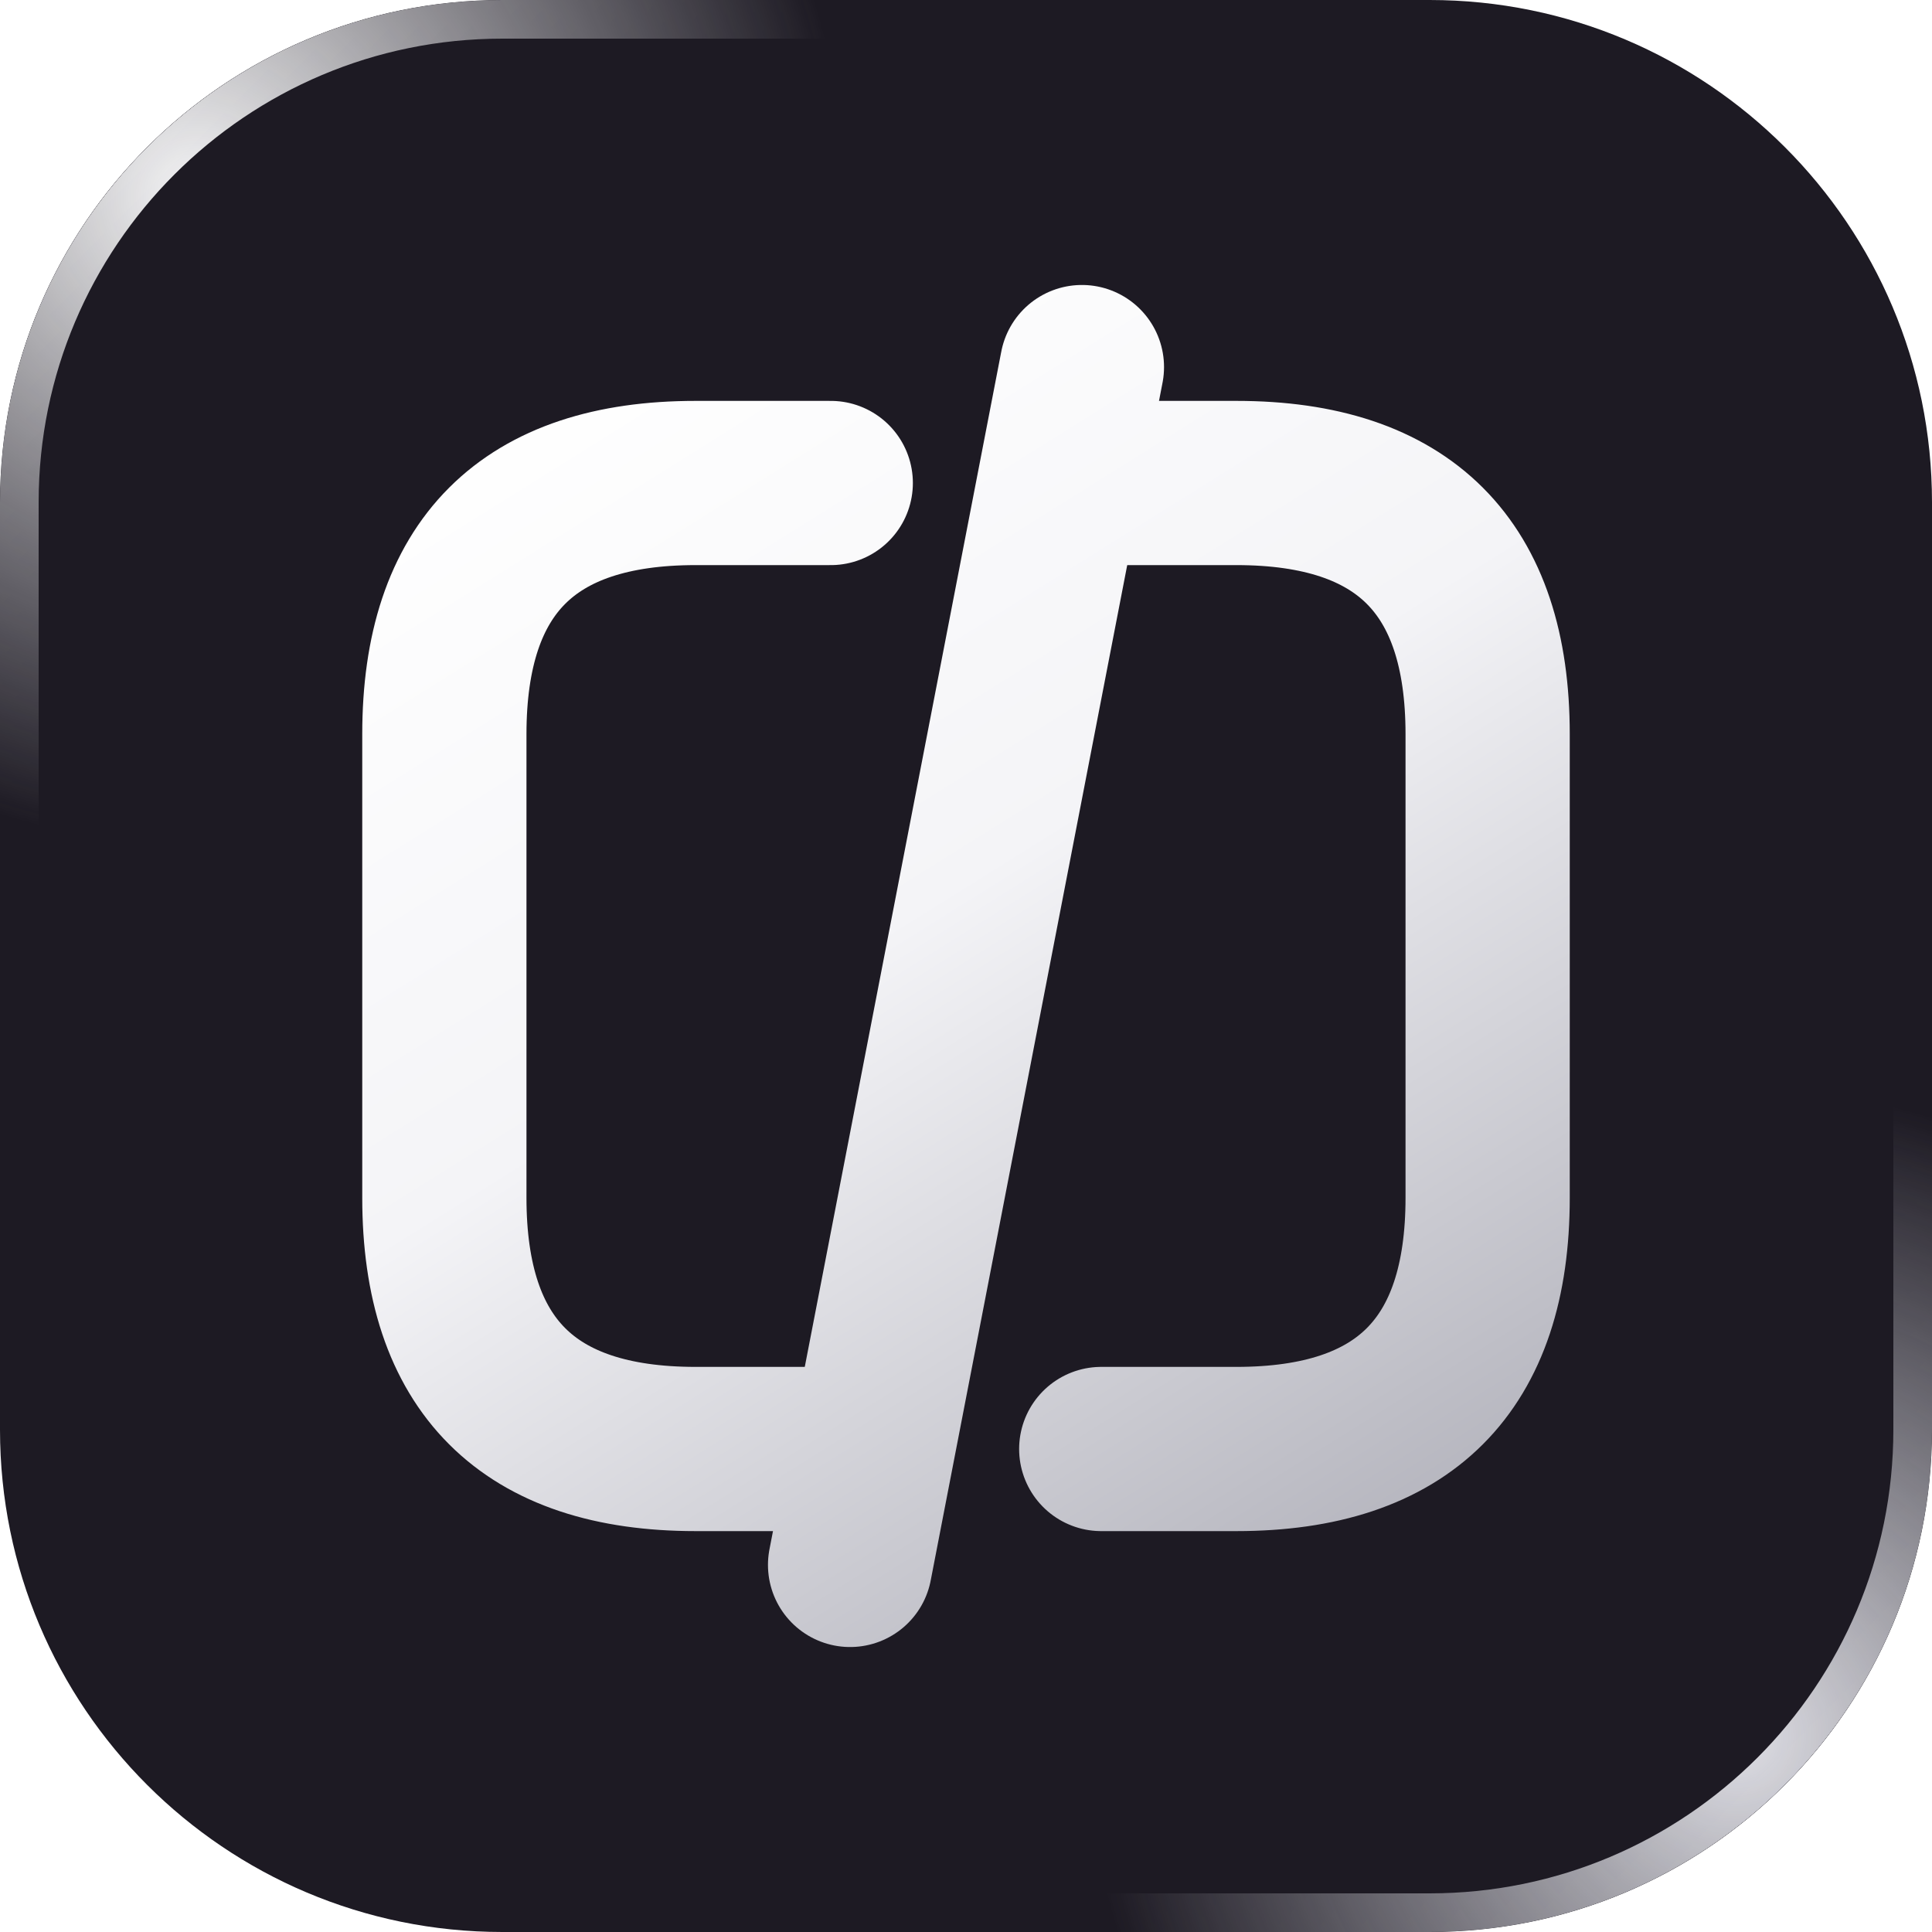
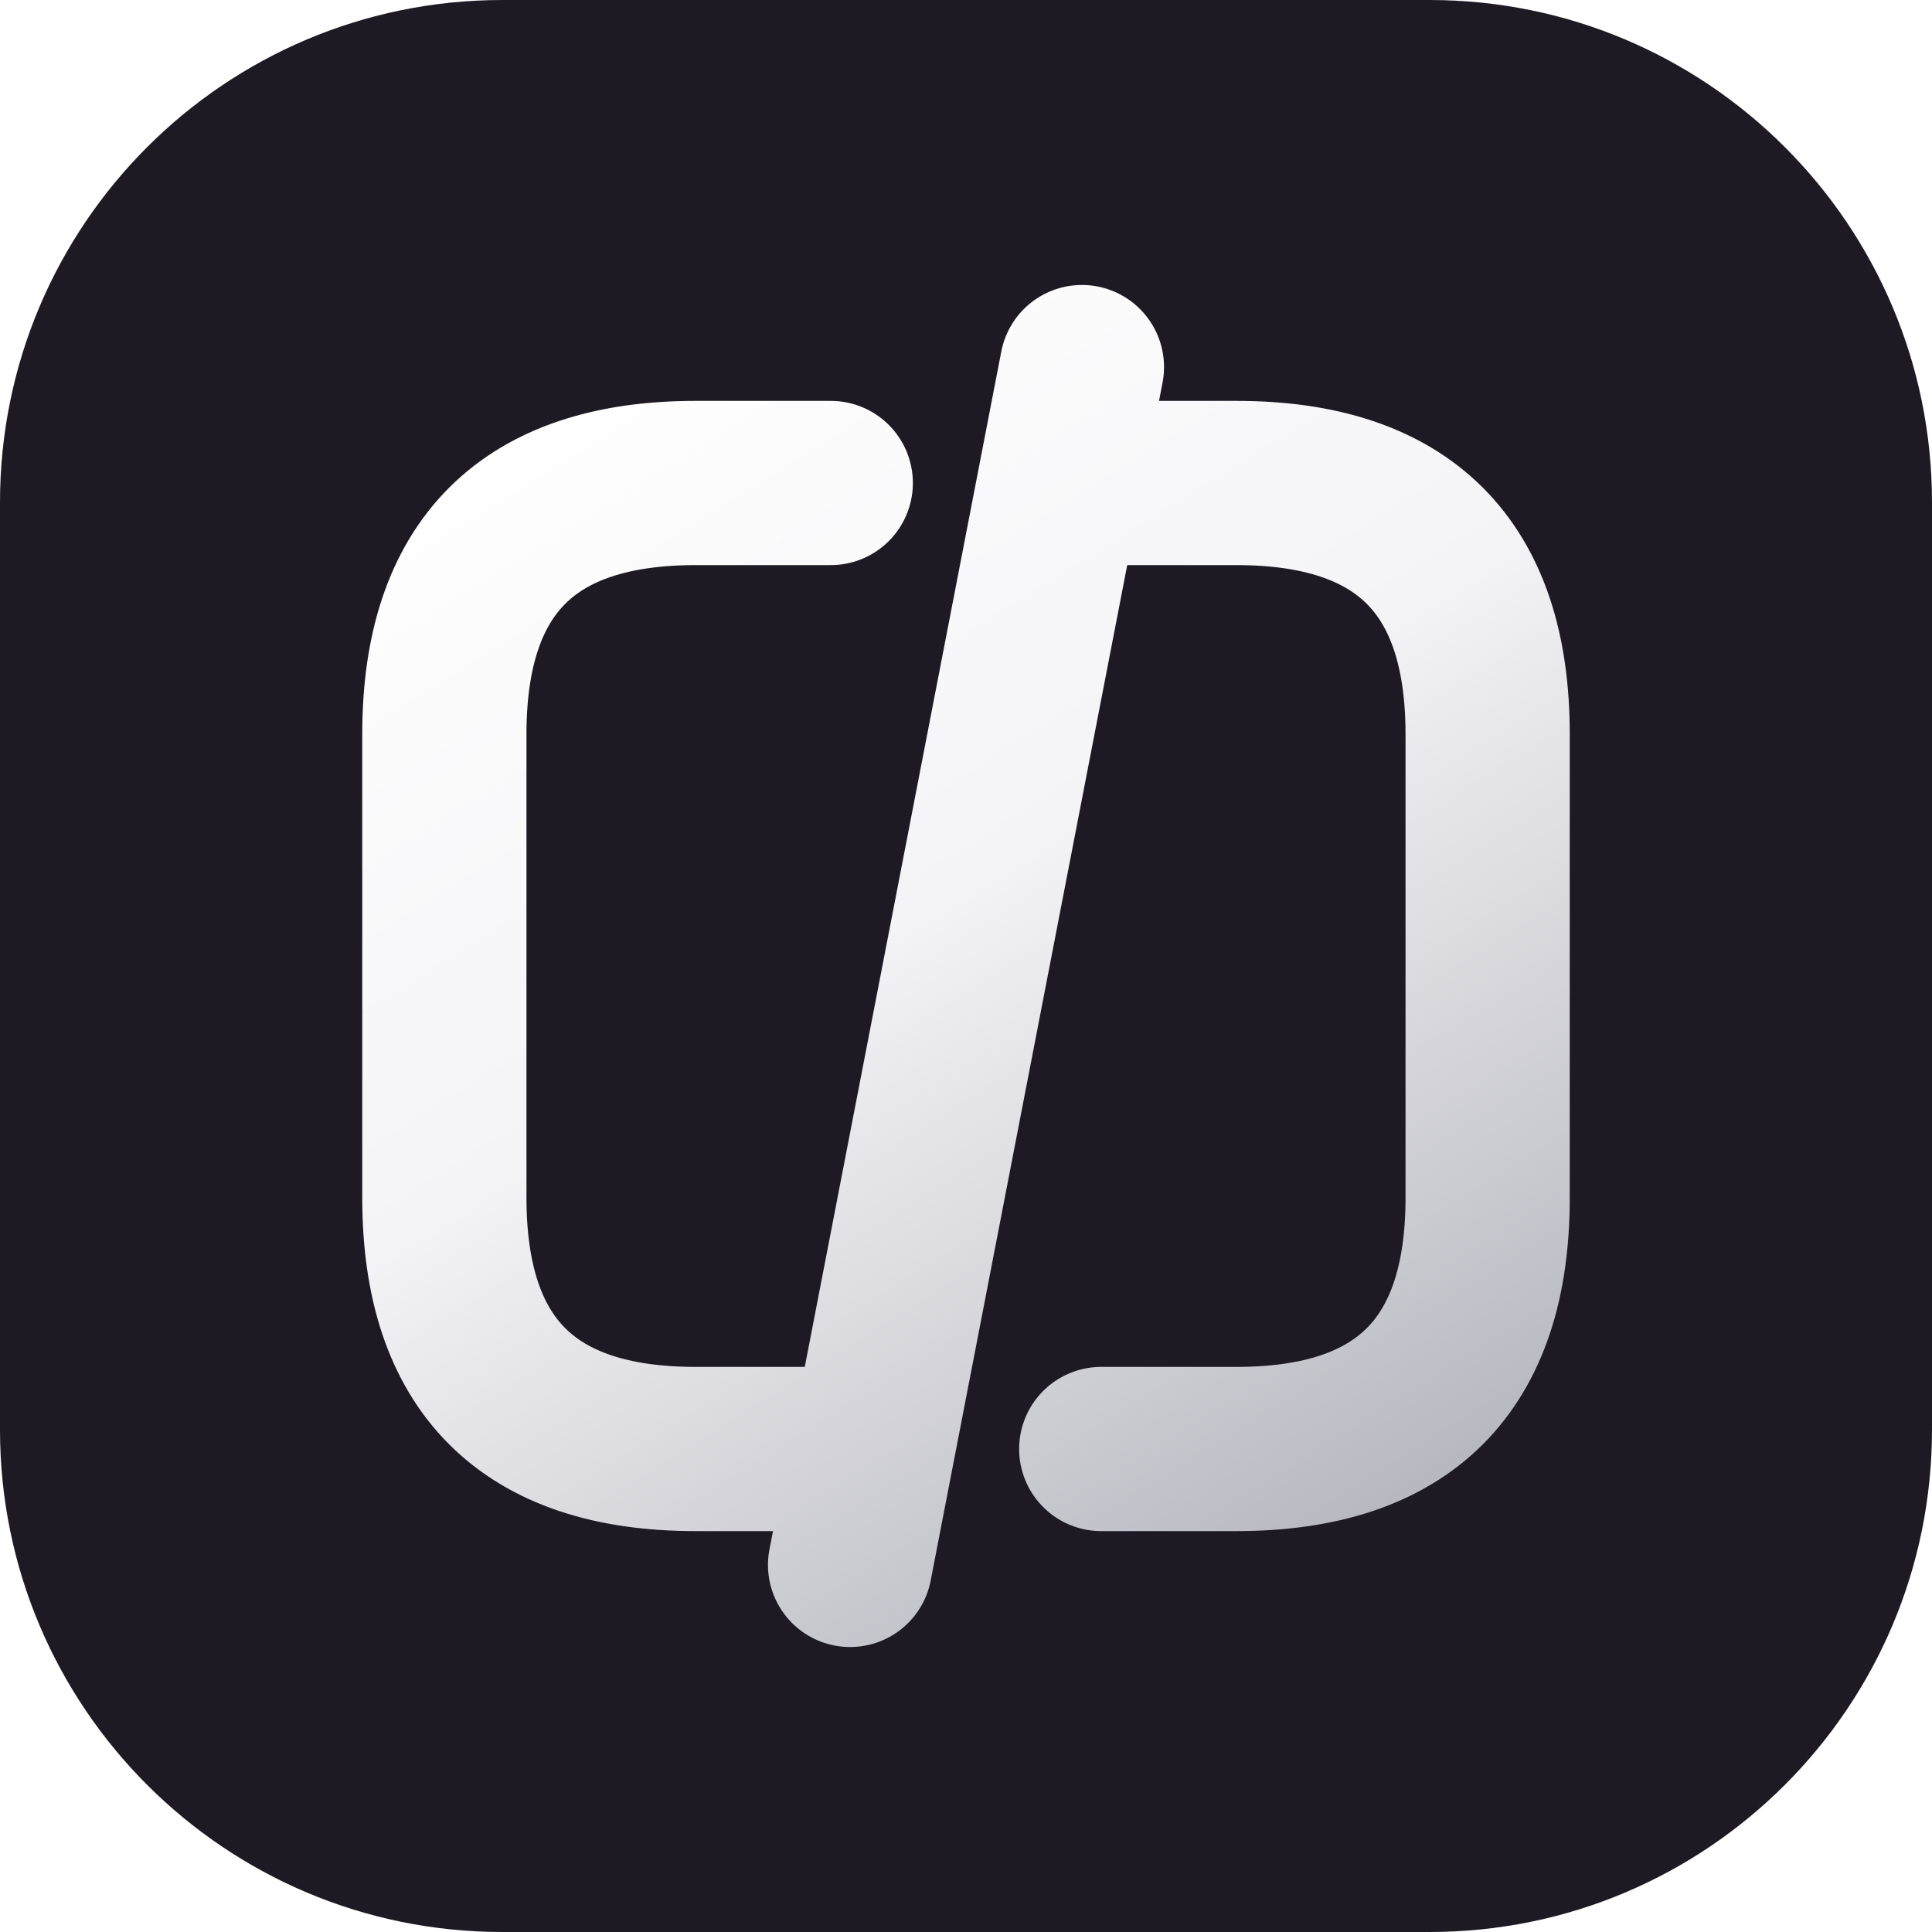
<svg xmlns="http://www.w3.org/2000/svg" viewBox="0 0 100 100" width="1024" height="1024">
  <defs>
    <linearGradient id="mark" gradientUnits="userSpaceOnUse" x1="30" y1="18" x2="70" y2="82">
      <stop offset="0" stop-color="#FFFFFF" />
      <stop offset=".45" stop-color="#F4F4F7" />
      <stop offset="1" stop-color="#B4B4BD" />
    </linearGradient>
    <clipPath id="shape">
      <rect width="100" height="100" rx="26" />
    </clipPath>
    <linearGradient id="silver" x1="0" y1="0" x2="1" y2="1">
      <stop offset="0" stop-color="#FFFFFF" />
      <stop offset=".5" stop-color="#B9B9C2" />
      <stop offset="1" stop-color="#E6E6EC" />
    </linearGradient>
    <radialGradient id="glow">
      <stop offset="0" stop-color="#fff" />
      <stop offset=".45" stop-color="#fff" stop-opacity=".55" />
      <stop offset="1" stop-color="#fff" stop-opacity="0" />
    </radialGradient>
    <mask id="corners" maskUnits="userSpaceOnUse" x="0" y="0" width="100" height="100">
      <rect width="100" height="100" fill="#000" />
      <circle cx="10" cy="10" r="34" fill="url(#glow)" />
      <circle cx="90" cy="90" r="34" fill="url(#glow)" />
    </mask>
  </defs>
  <g clip-path="url(#shape)">
    <rect width="100" height="100" fill="#1D1A23" />
-     <rect x="1" y="1" width="98" height="98" rx="25" fill="none" stroke="url(#silver)" stroke-width="2" mask="url(#corners)" />
  </g>
  <g fill="none" stroke="url(#mark)" stroke-width="8.5" stroke-linecap="round" stroke-linejoin="round">
    <path d="M43 25 H36 Q23 25 23 38 V62 Q23 75 36 75 H43" />
    <path d="M57 25 H64 Q77 25 77 38 V62 Q77 75 64 75 H57" />
    <path d="M56 19 L44 81" />
  </g>
</svg>
